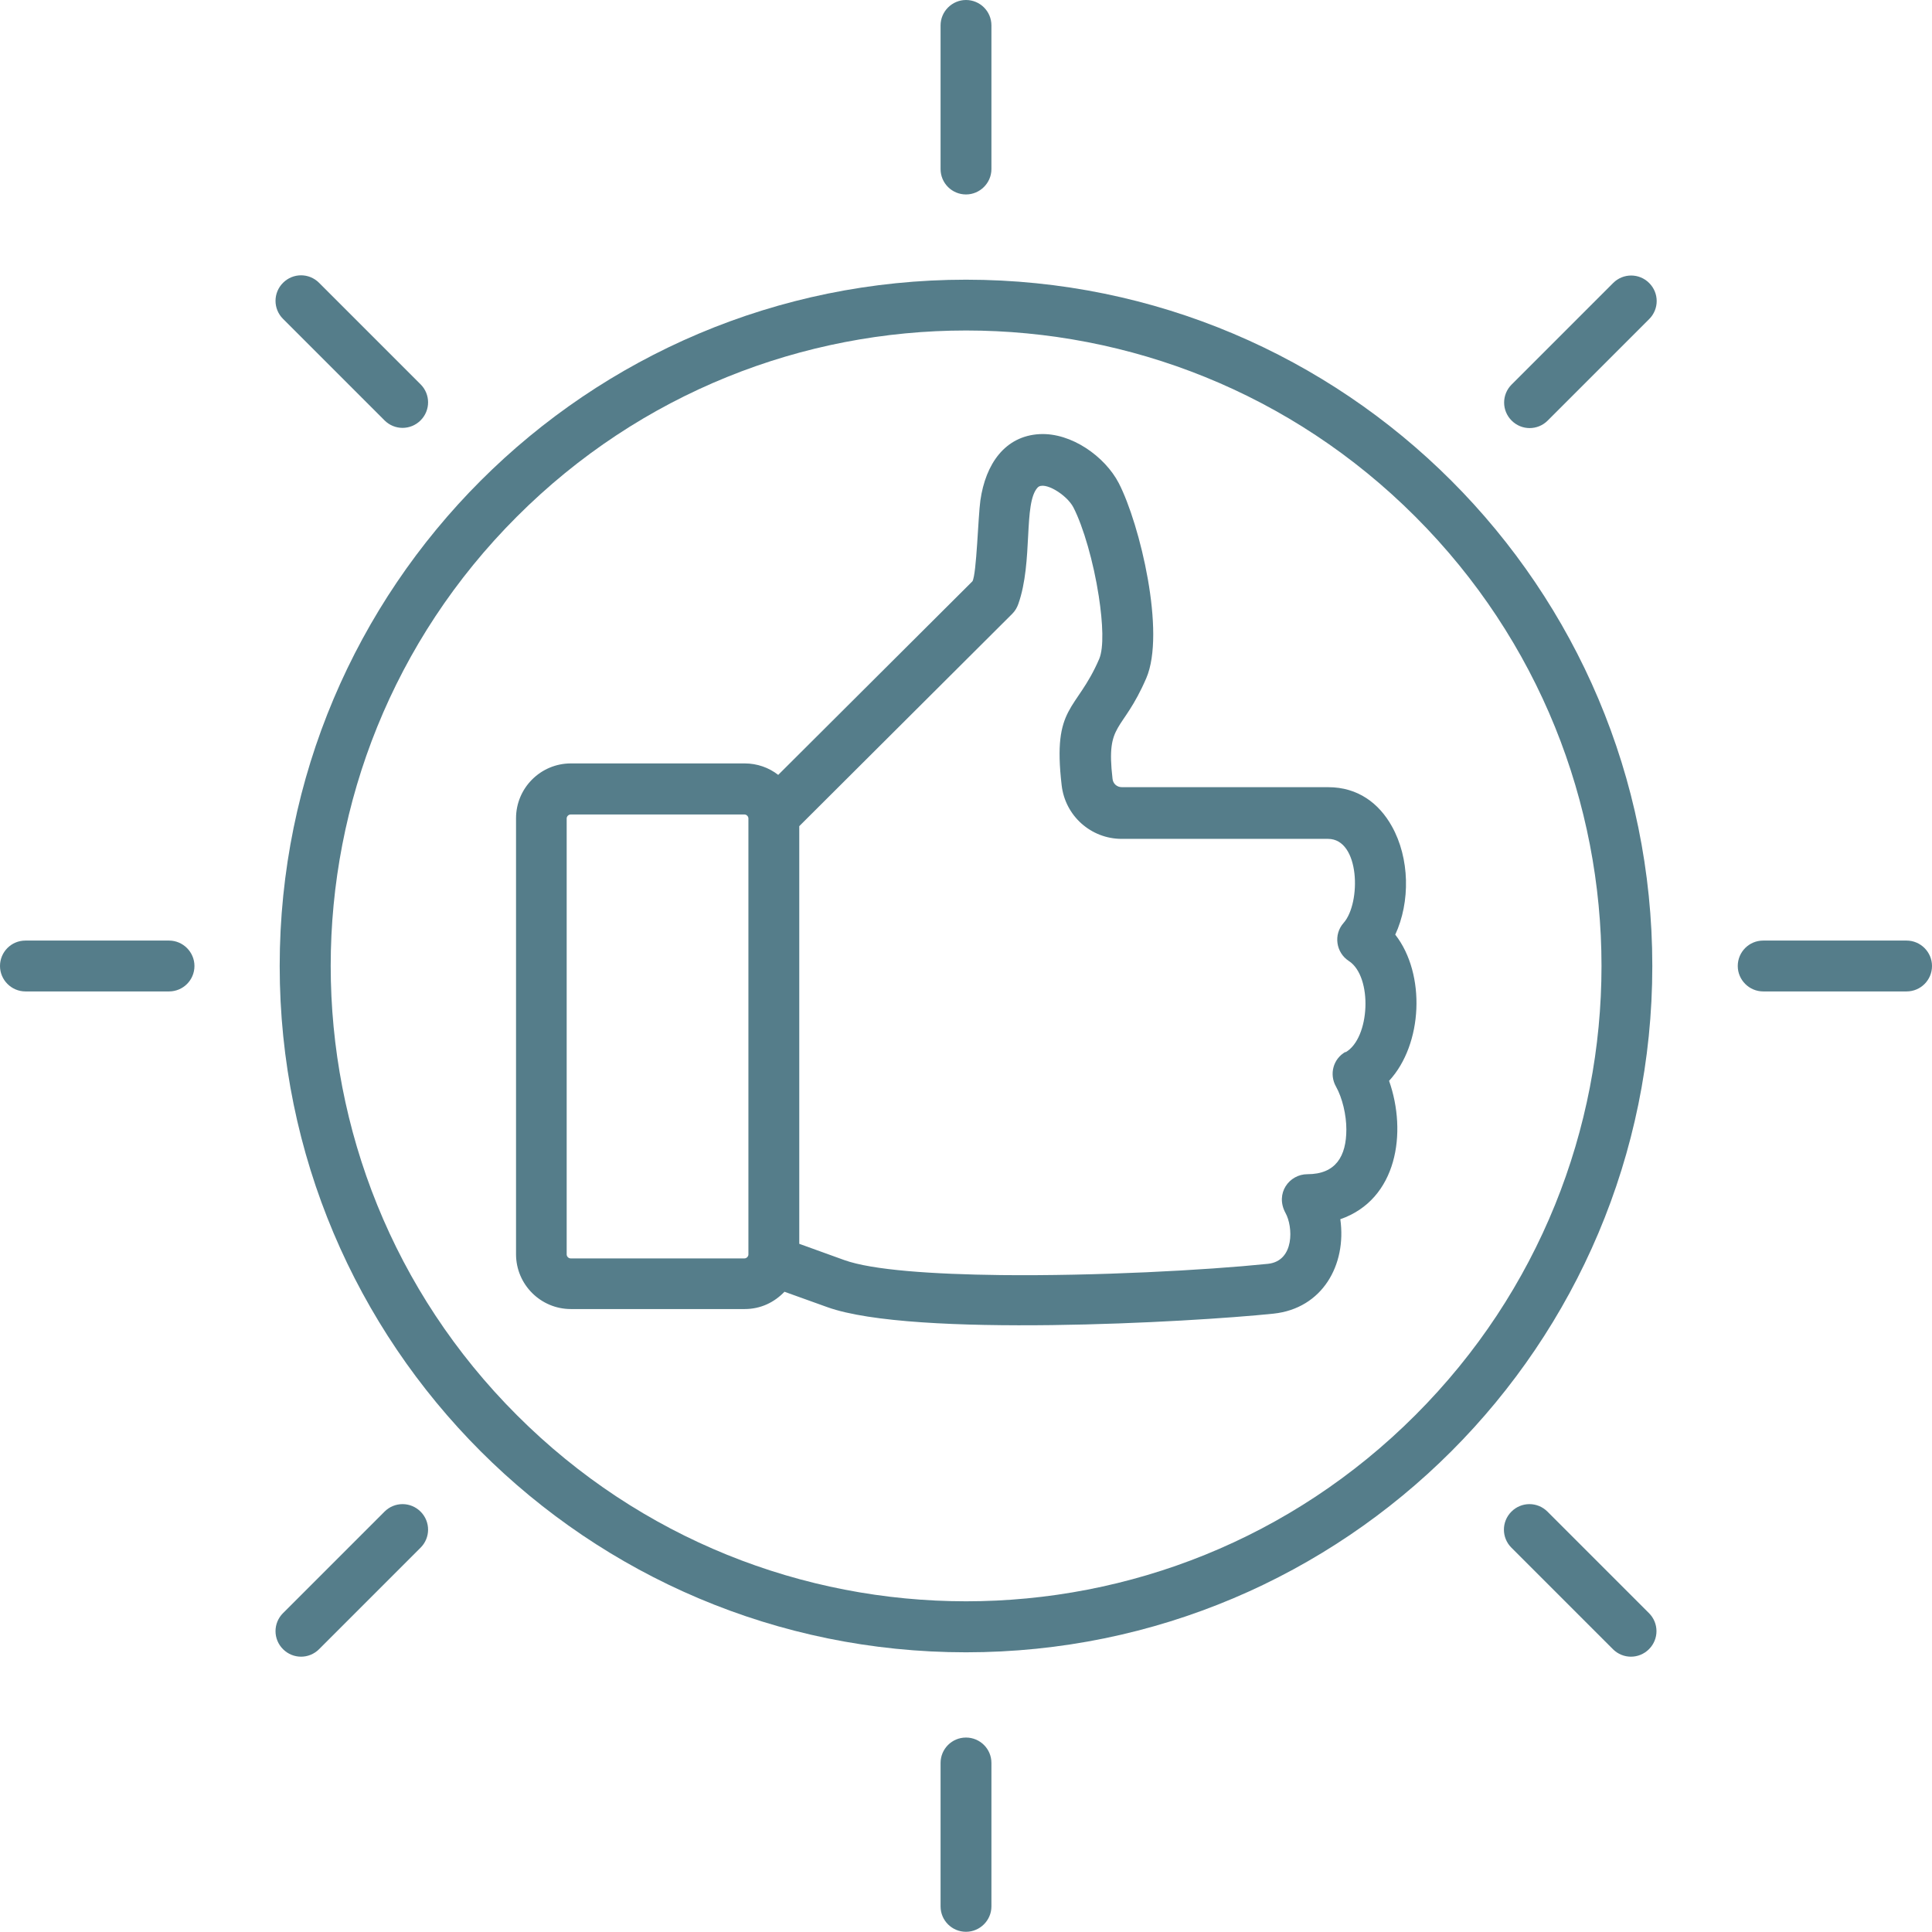
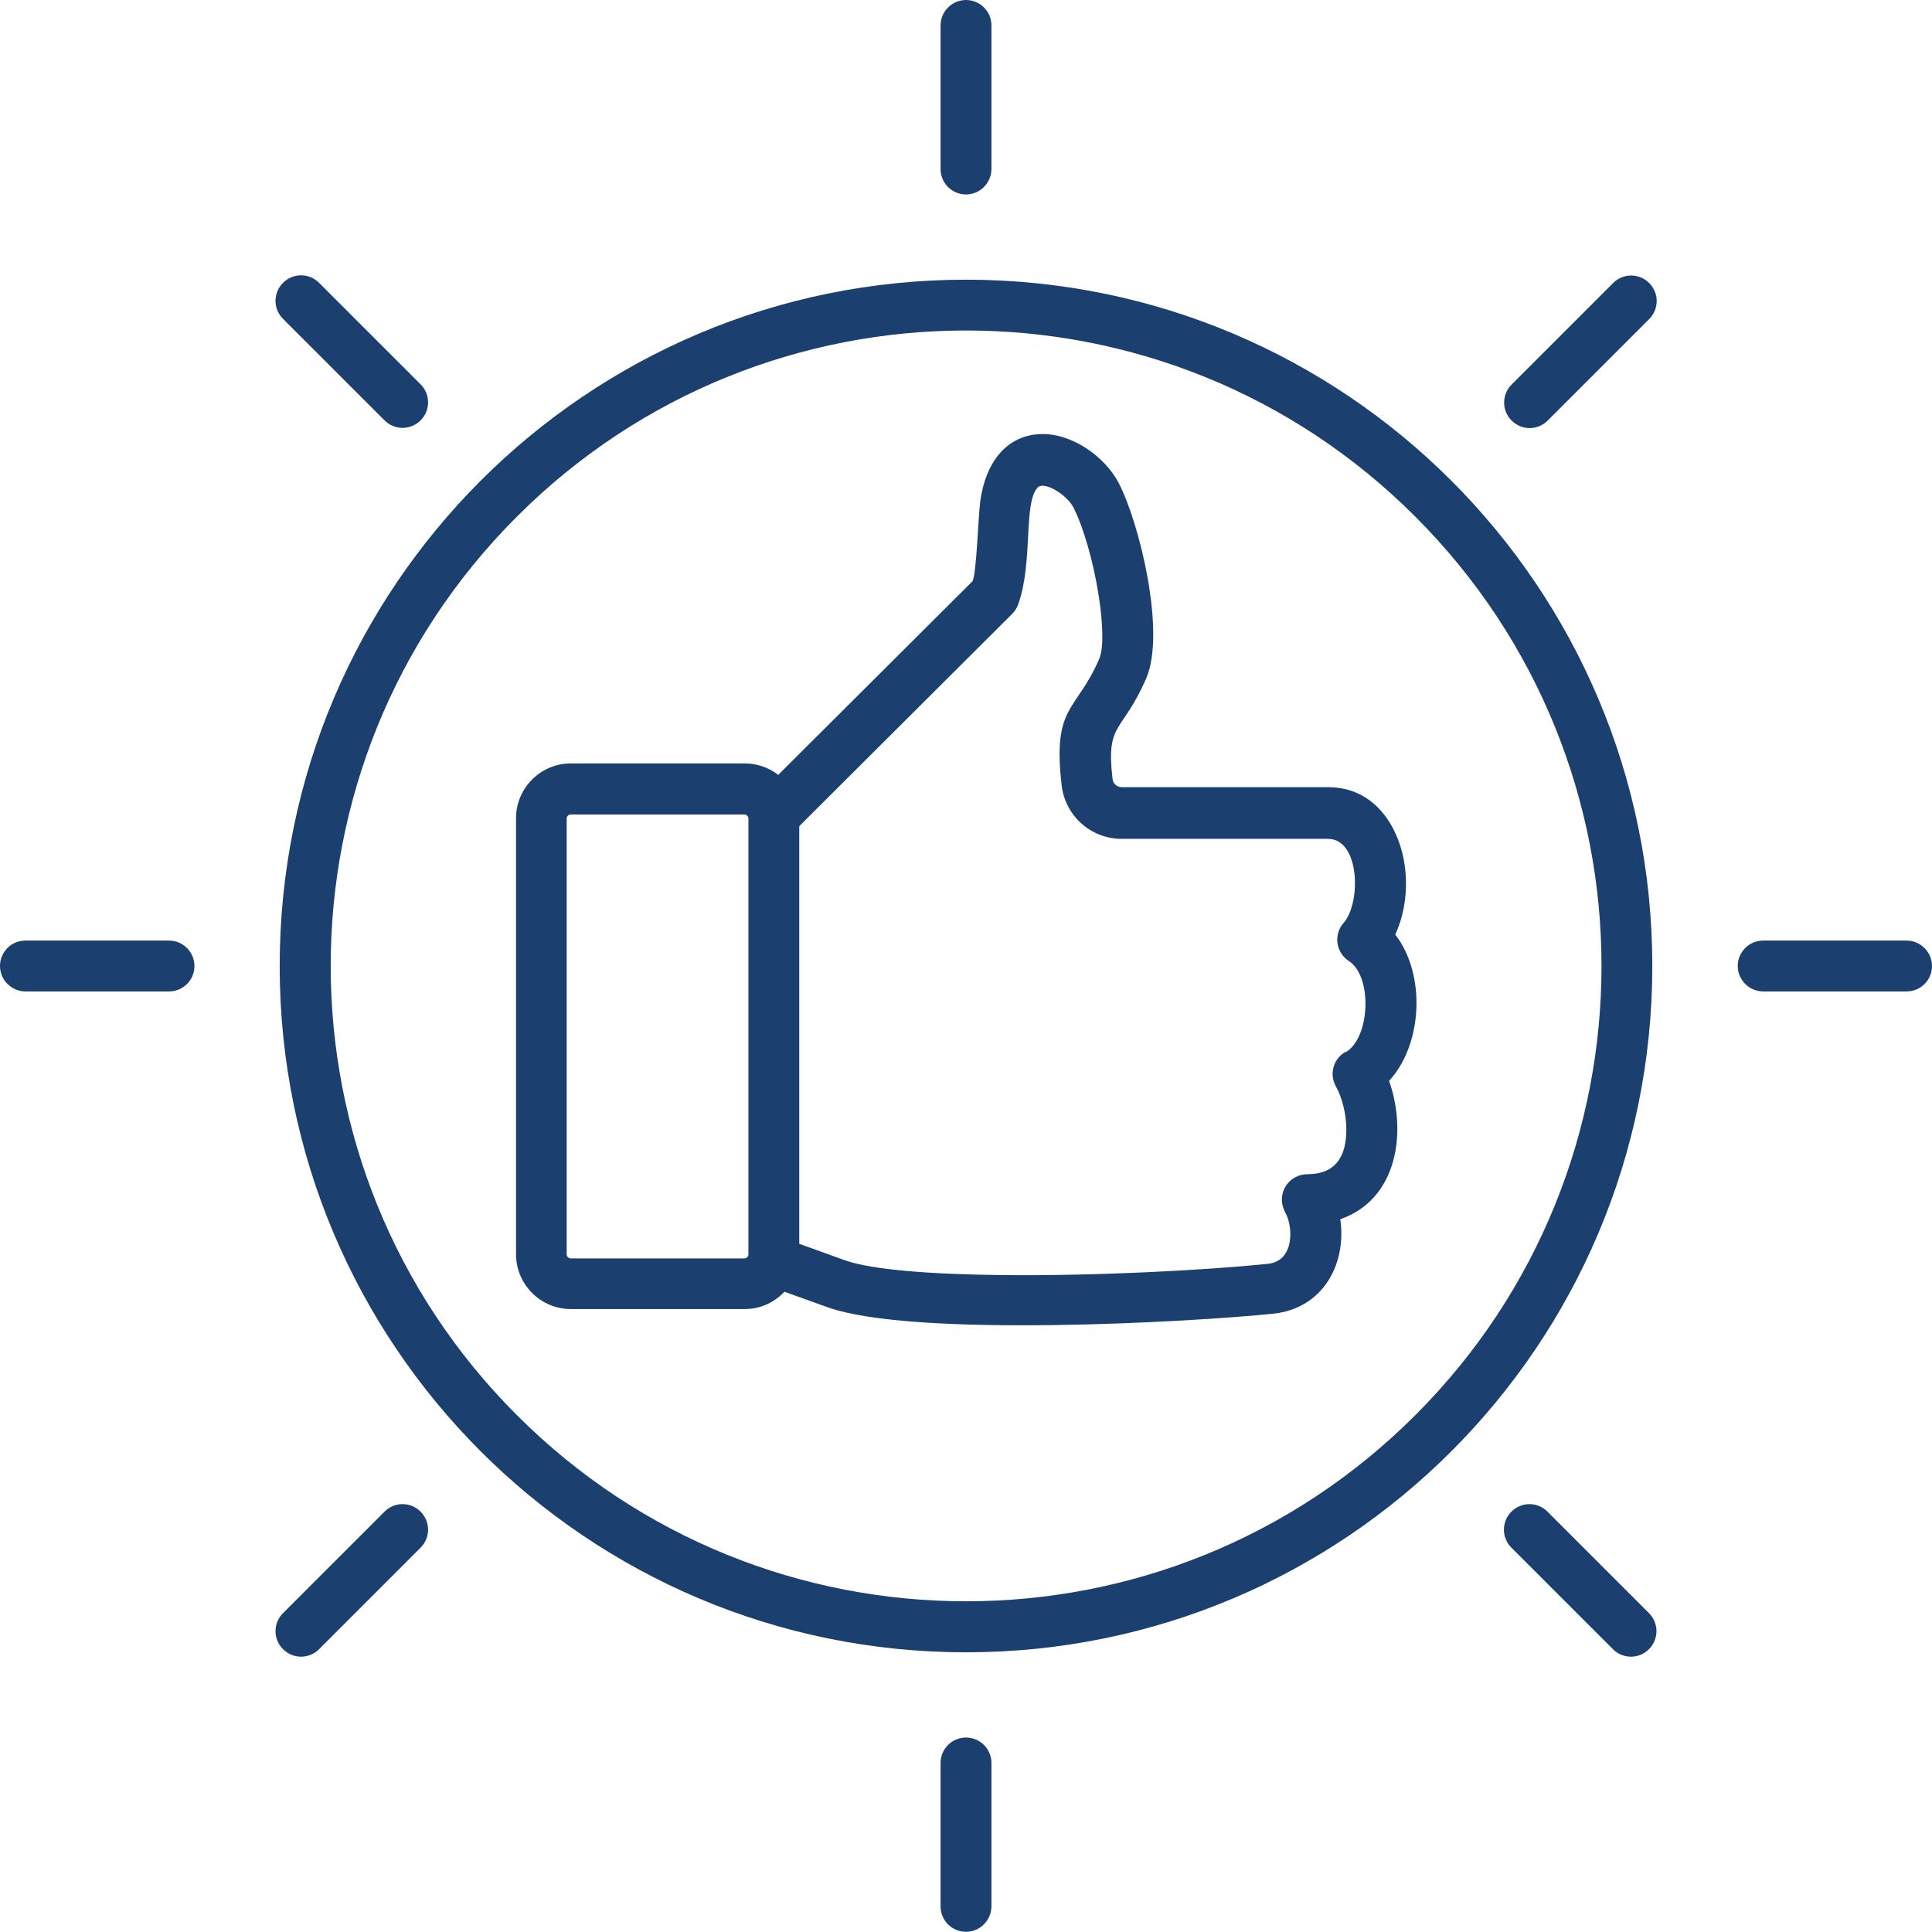
- <svg xmlns="http://www.w3.org/2000/svg" id="Layer_2" data-name="Layer 2" viewBox="0 0 92.7 92.7" fill="#557d8a">
+ <svg xmlns="http://www.w3.org/2000/svg" id="Layer_2" data-name="Layer 2" viewBox="0 0 92.7 92.7" fill="#1B3F6F">
  <defs>
    <style>
      .cls-1 {
        fill: none;
      }
    </style>
  </defs>
  <g id="Layer_1-2" data-name="Layer 1">
    <g>
      <path class="cls-1" d="m64.47,44.25c.84-.96.79-4.04-.75-4.04h0s-9.9,0-9.9,0c-1.47,0-2.71-1.1-2.88-2.57-.45-3.86.7-3.51,1.8-6.06.23-.53.18-1.71-.02-3.02-.25-1.63-.74-3.34-1.22-4.26-.32-.61-1.4-1.27-1.71-.95-.7.74-.21,3.56-.93,5.59-.06.17-.16.34-.29.47l-10.22,10.19v20.04l2.16.78c1.33.48,4.22.68,7.51.72,4.56.05,9.8-.23,12.82-.54,1.28-.13,1.19-1.79.84-2.44-.52-.94.18-1.86,1.05-1.86,1.37,0,1.87-.87,1.87-2.15,0-.69-.19-1.51-.5-2.06-.33-.59-.13-1.33.46-1.66,1.18-.67,1.31-3.64.16-4.38-.62-.4-.74-1.27-.25-1.83Z" />
      <path class="cls-1" d="m67.91,24.79c-11.91-11.91-31.21-11.91-43.11,0-11.91,11.91-11.91,31.21,0,43.11,11.91,11.91,31.21,11.91,43.11,0,11.91-11.9,11.91-31.21,0-43.11Zm-3.61,33.72c.31,2.18-.86,4.28-3.2,4.53-3.92.41-17.31,1.16-21.41-.31l-2.06-.74c-.5.51-1.15.83-1.91.83h-8.34c-1.45,0-2.63-1.18-2.63-2.63v-20.92c0-1.45,1.18-2.63,2.63-2.63h8.34c.61,0,1.17.21,1.61.55l9.32-9.29c.2-.34.27-3.09.38-3.88.25-1.75,1.18-3.09,2.84-3.18,1.54-.08,3.14,1.08,3.8,2.35,1.02,1.98,2.26,7.18,1.32,9.36-1.16,2.68-1.93,2.07-1.62,4.82.03.24.21.41.45.41h0s9.9,0,9.9,0c1.43,0,2.44.78,3.05,1.87.86,1.53.91,3.63.16,5.22,1.47,1.89,1.32,5.26-.3,7.01.88,2.48.4,5.69-2.34,6.64Z" />
      <rect class="cls-1" x="27.19" y="39.08" width="8.71" height="21.3" rx=".19" ry=".19" />
      <path d="m8.11,45.13H1.22c-.68,0-1.22.55-1.22,1.22s.55,1.22,1.22,1.22h6.89c.68,0,1.22-.55,1.22-1.22s-.55-1.22-1.22-1.22Z" />
      <path d="m47.57,8.11V1.22c0-.68-.55-1.22-1.22-1.22s-1.22.55-1.22,1.22v6.89c0,.68.55,1.22,1.22,1.22s1.22-.55,1.22-1.22Z" />
      <path d="m18.45,20.17c.48.48,1.25.48,1.73,0,.48-.48.48-1.25,0-1.73l-4.87-4.87c-.48-.48-1.25-.48-1.73,0s-.48,1.25,0,1.73l4.87,4.87Z" />
      <path d="m46.35,13.42c-18.19,0-32.93,14.74-32.93,32.93s14.74,32.93,32.93,32.93,32.93-14.74,32.93-32.93S64.54,13.42,46.35,13.42Zm21.56,54.48c-11.9,11.91-31.21,11.91-43.11,0-11.91-11.9-11.91-31.21,0-43.11,11.9-11.91,31.21-11.91,43.11,0,11.91,11.91,11.91,31.21,0,43.11Z" />
      <path d="m18.45,72.53l-4.87,4.87c-.48.48-.48,1.25,0,1.73s1.25.48,1.73,0l4.87-4.87c.48-.48.48-1.25,0-1.73s-1.25-.48-1.73,0Z" />
      <path d="m74.25,72.53c-.48-.48-1.25-.48-1.73,0-.48.48-.48,1.25,0,1.73l4.87,4.87c.48.48,1.25.48,1.73,0,.48-.48.48-1.25,0-1.73l-4.87-4.87Z" />
      <path d="m91.48,45.13h-6.88c-.68,0-1.22.55-1.22,1.22s.55,1.22,1.22,1.22h6.88c.68,0,1.22-.55,1.22-1.22s-.55-1.22-1.22-1.22Z" />
      <path d="m66.94,44.86c.74-1.59.7-3.69-.16-5.22-.61-1.09-1.62-1.87-3.05-1.87h-9.9,0c-.24,0-.43-.17-.45-.41-.32-2.75.46-2.14,1.62-4.82.94-2.18-.3-7.38-1.32-9.36-.66-1.27-2.27-2.43-3.8-2.35-1.66.09-2.59,1.43-2.84,3.18-.11.78-.18,3.53-.38,3.88l-9.32,9.29c-.45-.35-1.01-.55-1.61-.55h-8.34c-1.45,0-2.63,1.18-2.63,2.63v20.92c0,1.45,1.18,2.63,2.63,2.63h8.34c.77,0,1.42-.32,1.91-.83l2.06.74c4.1,1.47,17.49.72,21.41.31,2.34-.25,3.51-2.34,3.2-4.53,2.74-.95,3.21-4.17,2.34-6.64,1.62-1.75,1.77-5.12.3-7.01Zm-31.03,15.33c0,.1-.09.19-.19.19h-8.34c-.1,0-.19-.09-.19-.19v-20.92c0-.1.09-.19.19-.19h8.34c.1,0,.19.09.19.19v20.92Zm28.65-9.72c-.59.33-.79,1.07-.46,1.66.31.55.5,1.37.5,2.06,0,1.28-.5,2.15-1.87,2.15-.87,0-1.56.92-1.05,1.86.36.64.45,2.3-.84,2.44-3.02.31-8.27.59-12.82.54-3.29-.04-6.18-.24-7.51-.72l-2.16-.78v-20.04l10.22-10.19c.14-.14.23-.3.29-.47.72-2.03.23-4.85.93-5.59.31-.32,1.39.34,1.71.95.48.93.97,2.63,1.22,4.26.2,1.3.25,2.48.02,3.02-1.1,2.55-2.25,2.2-1.8,6.06.17,1.47,1.41,2.57,2.88,2.57h9.9,0c1.54,0,1.59,3.08.75,4.03-.5.56-.37,1.43.25,1.83,1.15.75,1.02,3.71-.16,4.38Z" />
      <path d="m46.35,83.37c-.68,0-1.22.55-1.22,1.22v6.88c0,.68.55,1.22,1.22,1.22s1.22-.55,1.22-1.22v-6.88c0-.68-.55-1.22-1.22-1.22Z" />
      <path d="m77.4,13.58l-4.87,4.87c-.48.48-.48,1.25,0,1.73s1.25.48,1.73,0l4.87-4.87c.48-.48.48-1.25,0-1.73s-1.25-.48-1.73,0Z" />
    </g>
  </g>
</svg>
